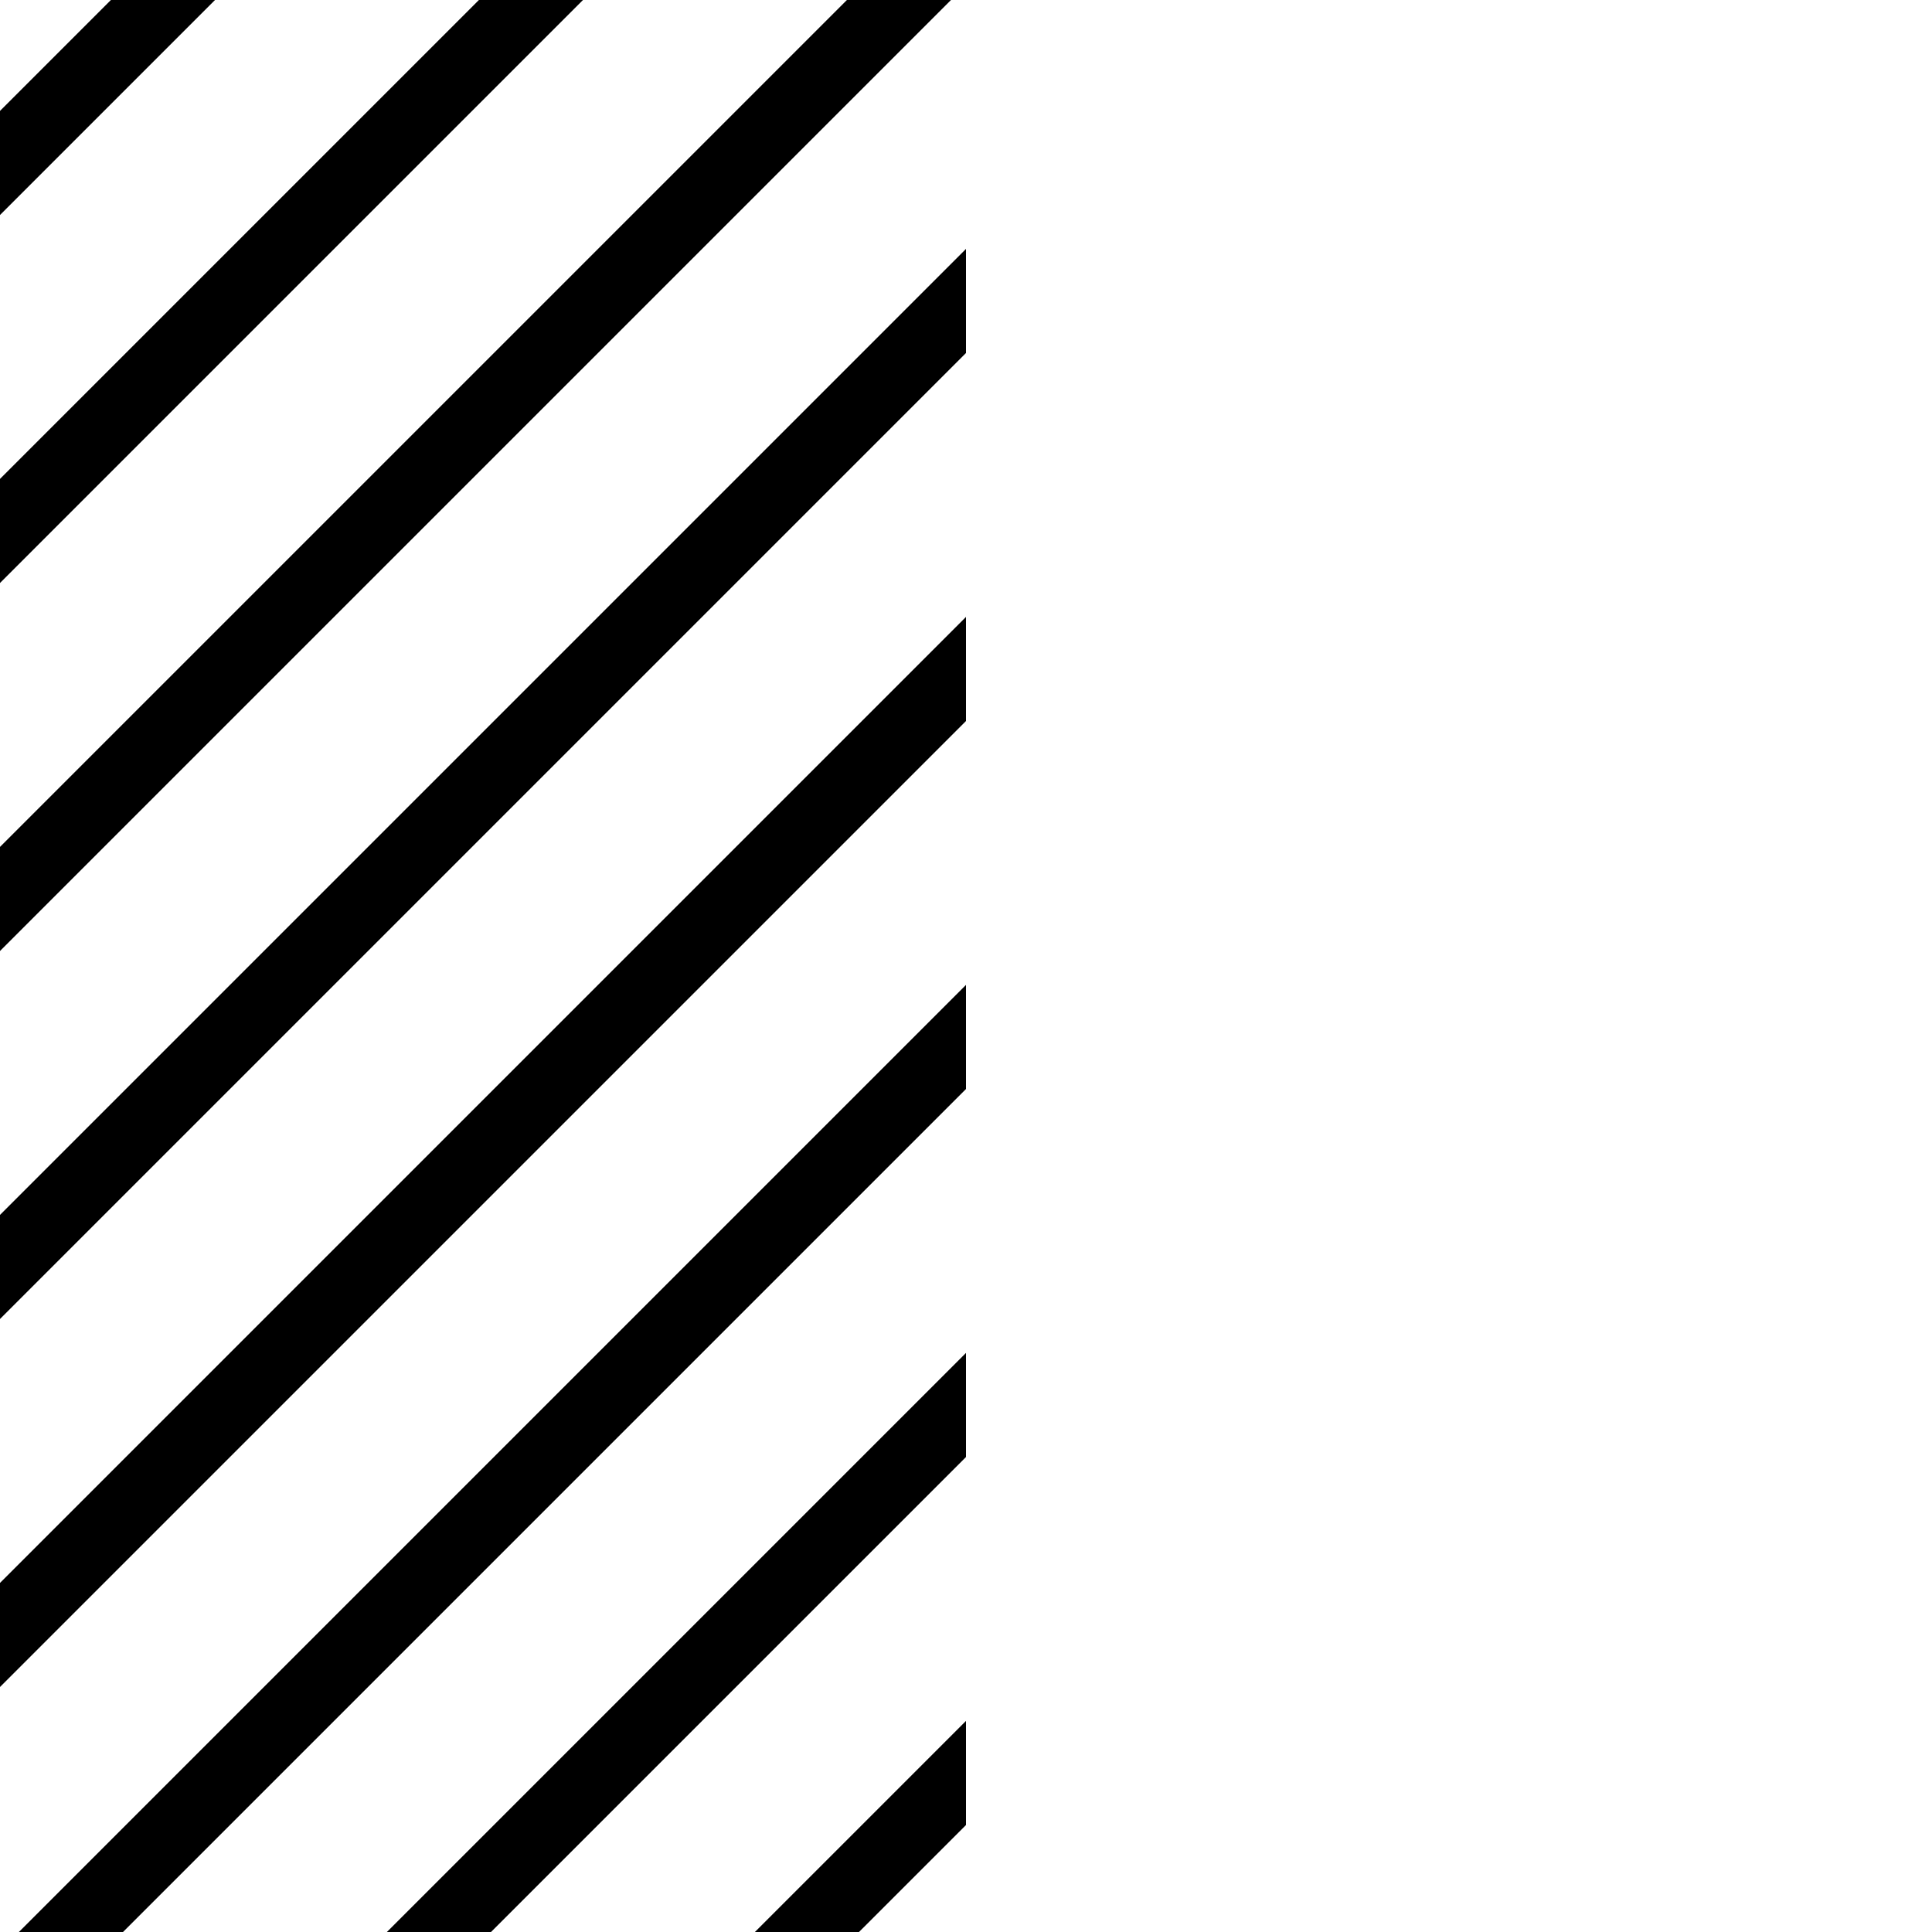
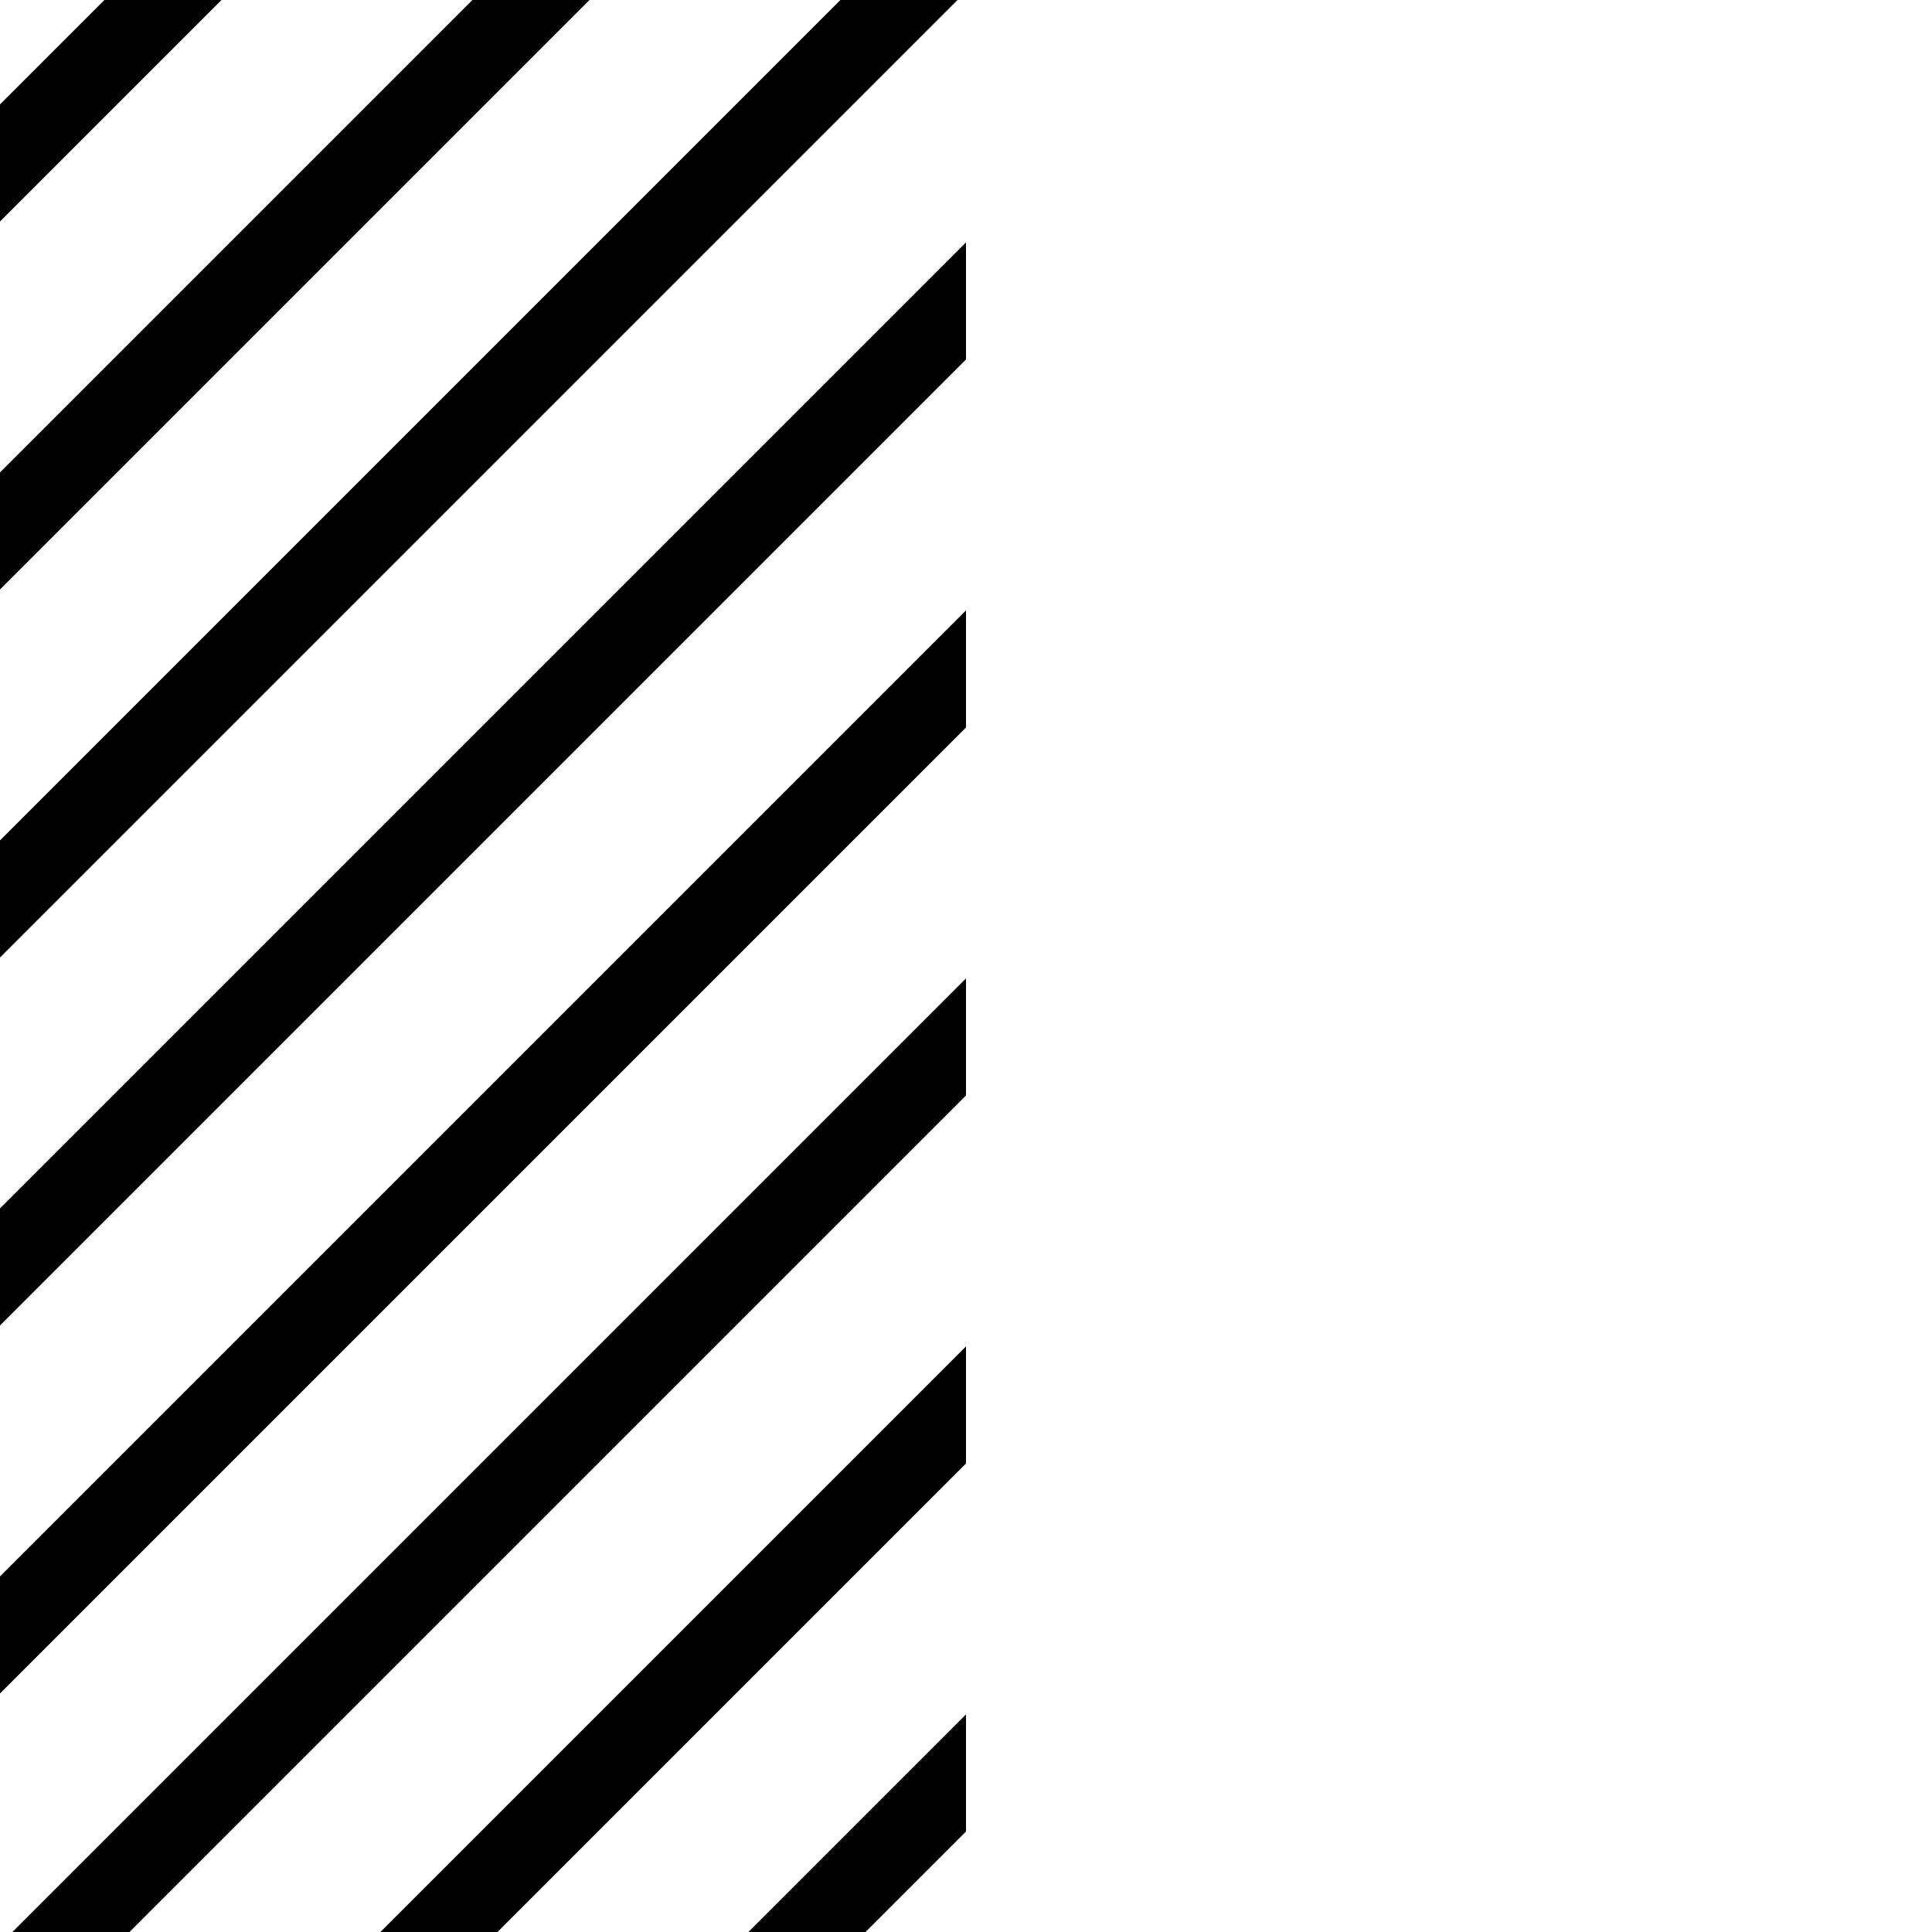
<svg xmlns="http://www.w3.org/2000/svg" width="1050" height="1050" viewBox="0 0 1050 1050" version="1.1" id="svg1">
  <defs id="defs1" />
  <g id="layer1">
-     <path id="use11" style="baseline-shift:baseline;display:inline;overflow:visible;opacity:1;vector-effect:none;enable-background:accumulate;stop-color:#000000;stop-opacity:1" d="M 60.275,0 0,60.275 V 116.846 L 116.846,0 Z m 200,0 L 0,260.275 V 316.846 L 316.846,0 Z m 200,0 L 0,460.275 V 516.846 L 516.846,0 Z M 525,135.275 l -525,525 v 56.57 l 525,-525 z m 0,200 -525,525 v 56.57 l 525,-525 z m 0,200 L 10.275,1050 H 66.846 L 525,591.846 Z m 0,200 L 210.275,1050 h 56.57 L 525,791.846 Z m 0,200 L 410.275,1050 h 56.57 L 525,991.846 Z" />
+     <path id="rect1" style="fill:#000000;fill-rule:evenodd;stroke-width:45;stroke-linecap:round;stroke-miterlimit:5" d="M 56.74,0 0,56.74 V 120.381 L 120.381,0 Z m 200,0 L 0,256.74 v 63.641 L 320.381,0 Z m 200,0 L 0,456.74 v 63.641 L 520.381,0 Z M 525,131.74 l -525,525 v 63.641 l 525,-525 z m 0,200 -525,525 v 63.641 l 525,-525 z m 0,200 L 6.74,1050 H 70.381 L 525,595.381 Z m 0,200 L 206.74,1050 h 63.641 L 525,795.381 Z m 0,200 L 406.74,1050 h 63.641 L 525,995.381 Z" />
  </g>
</svg>
